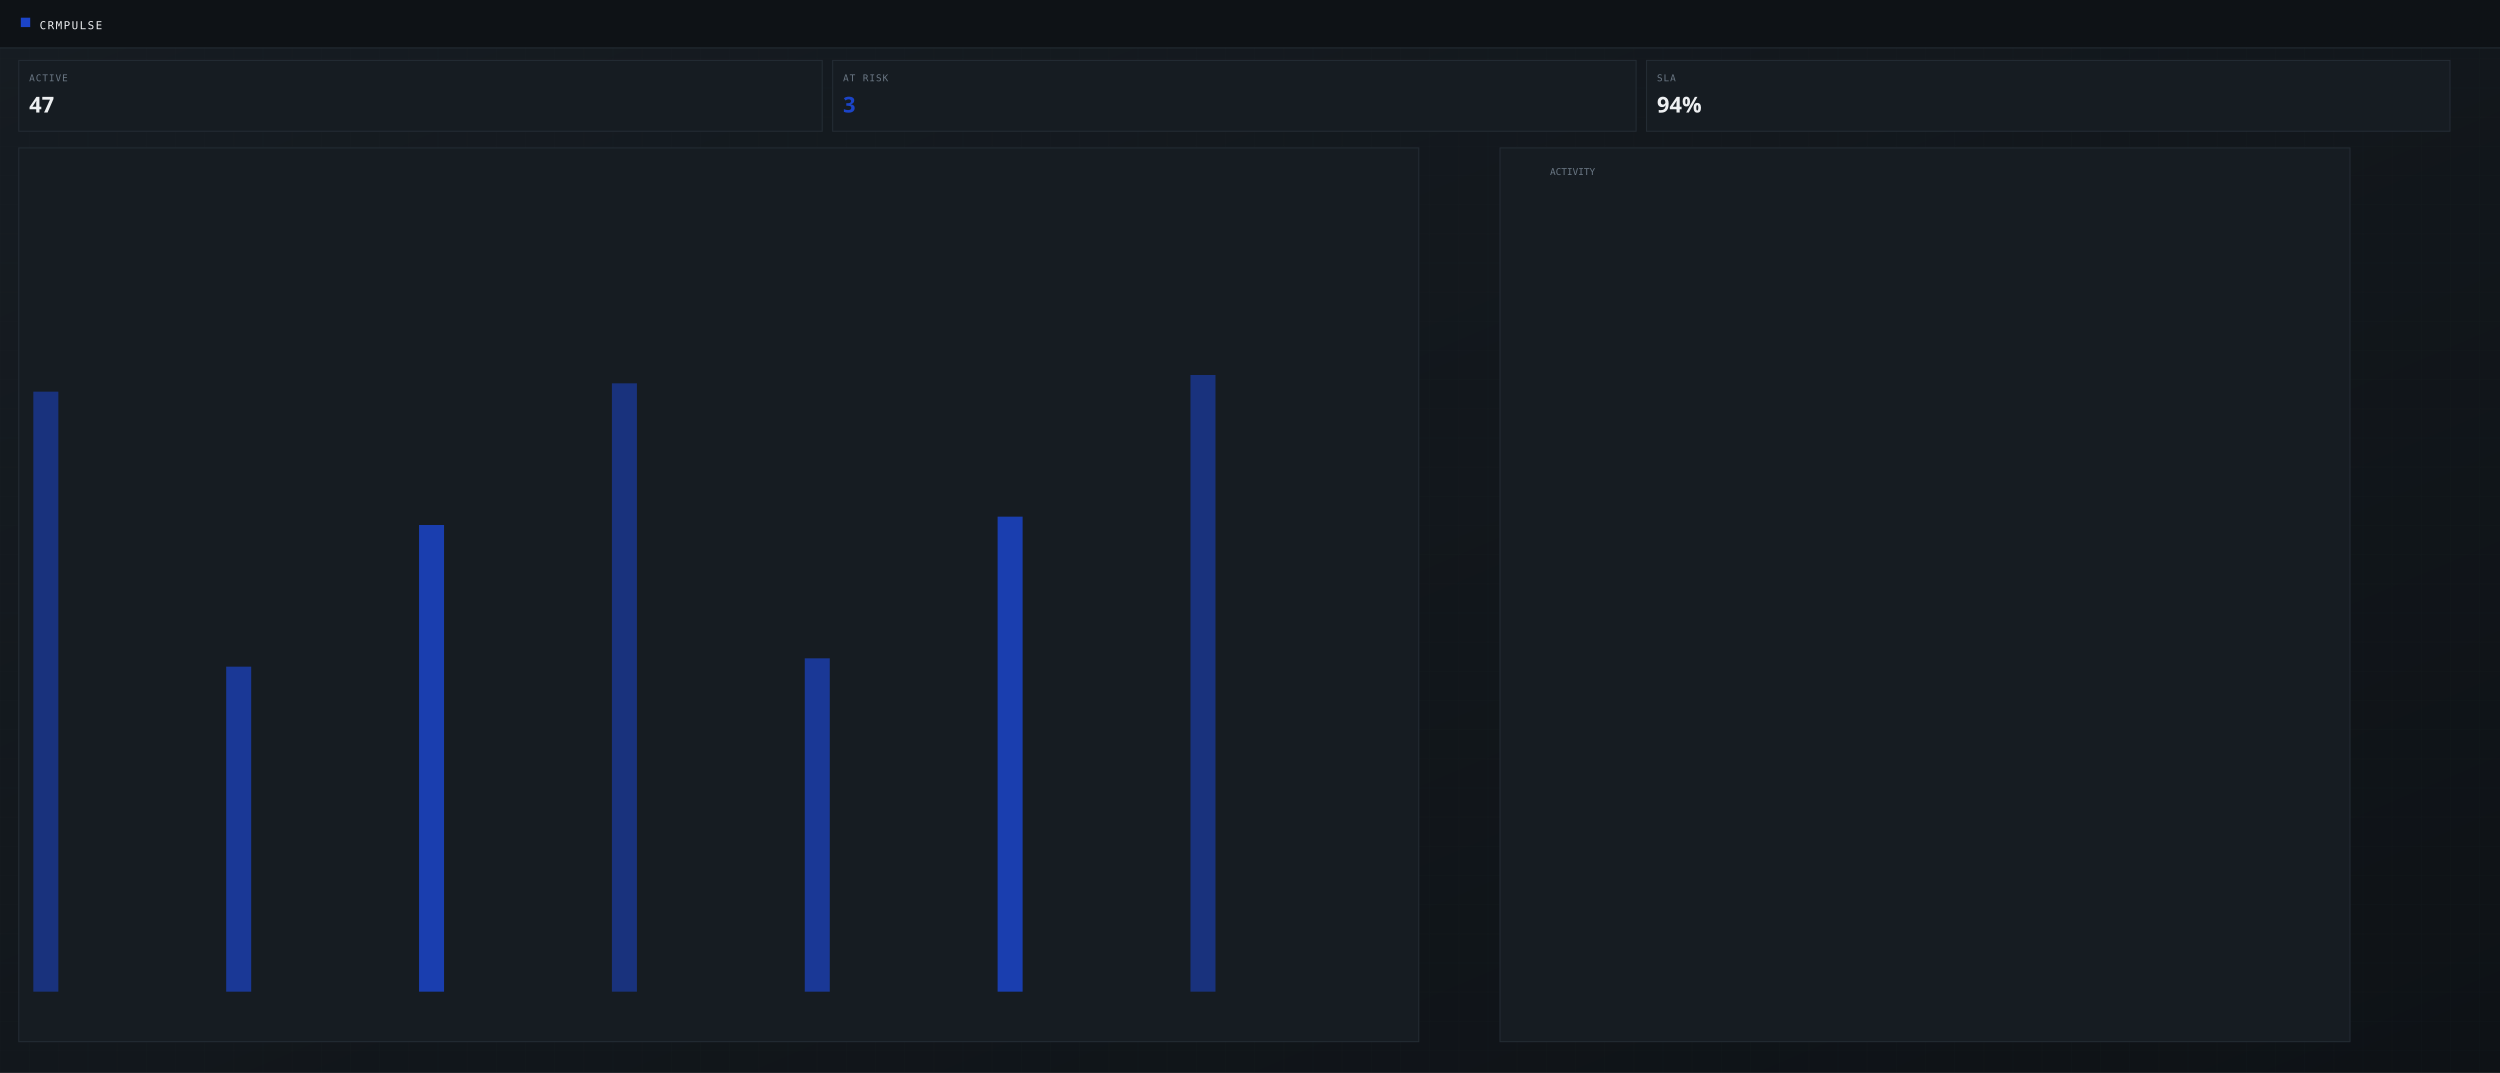
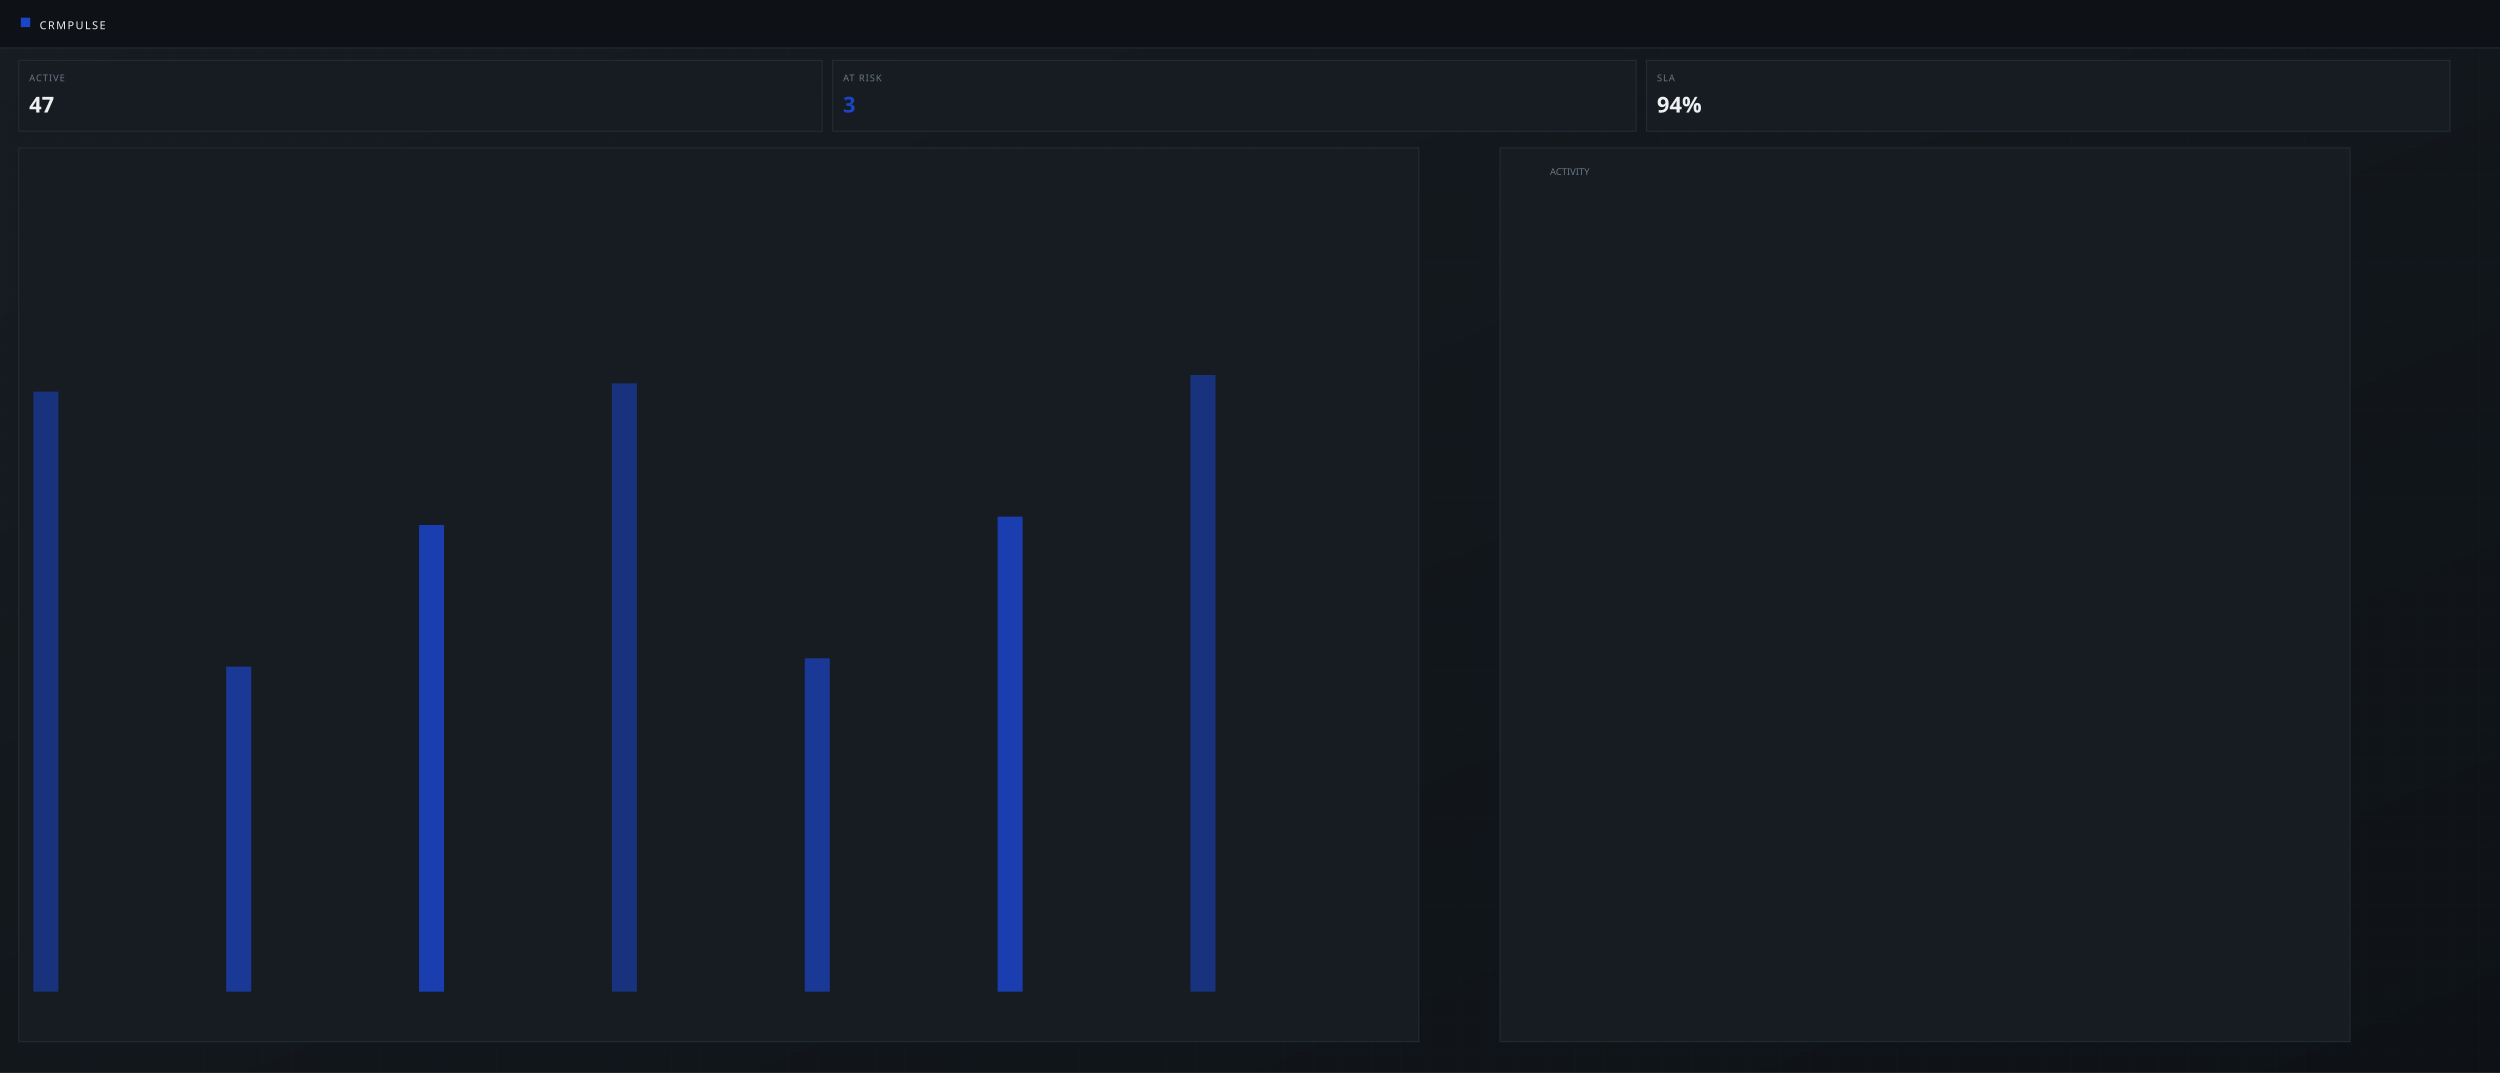
<svg xmlns="http://www.w3.org/2000/svg" viewBox="0 0 2400 1030" width="2400" height="1030" role="img" aria-label="Sales console">
  <defs>
    <linearGradient id="bgu1a3cpal" x1="0" y1="0" x2="1" y2="1">
      <stop offset="0%" stop-color="#161C22" />
      <stop offset="100%" stop-color="#0E1216" />
    </linearGradient>
    <pattern id="gridu1a3cpal" width="28" height="28" patternUnits="userSpaceOnUse">
      <path d="M28 0H0V28" fill="none" stroke="#232B33" stroke-width="0.45" opacity="0.28" />
    </pattern>
  </defs>
  <rect width="100%" height="100%" fill="url(#bgu1a3cpal)" />
  <rect width="100%" height="100%" fill="url(#gridu1a3cpal)" />
  <rect width="2400" height="46" fill="#0E1216" />
  <line x1="0" y1="46" x2="2400" y2="46" stroke="#232B33" />
  <rect x="20" y="17" width="9" height="9" fill="#1B44C8" />
-   <text x="38" y="28" fill="#EDEFF1" font-family="ui-monospace,monospace" font-size="10.5" letter-spacing="0.13em">CRMPULSE</text>
+   <text x="38" y="28" fill="#EDEFF1" font-family="Figtree,system-ui,sans-serif" font-size="10.5" letter-spacing="0.13em">CRMPULSE</text>
  <rect x="18" y="58" width="771.333" height="68" fill="#161C22" stroke="#232B33" />
-   <text x="28" y="78" fill="#6B7885" font-family="ui-monospace,monospace" font-size="9" letter-spacing="0.1em">ACTIVE</text>
-   <text x="28" y="108" fill="#EDEFF1" font-family="ui-sans-serif,sans-serif" font-size="21" font-weight="700">47</text>
+   <text x="28" y="78" fill="#6B7885" font-family="Figtree,system-ui,sans-serif" font-size="9" letter-spacing="0.1em">ACTIVE</text>
+   <text x="28" y="108" fill="#EDEFF1" font-family="Figtree,system-ui,sans-serif" font-size="21" font-weight="700">47</text>
  <rect x="799.333" y="58" width="771.333" height="68" fill="#161C22" stroke="#232B33" />
-   <text x="809.333" y="78" fill="#6B7885" font-family="ui-monospace,monospace" font-size="9" letter-spacing="0.1em">AT RISK</text>
-   <text x="809.333" y="108" fill="#1B44C8" font-family="ui-sans-serif,sans-serif" font-size="21" font-weight="700">3</text>
+   <text x="809.333" y="78" fill="#6B7885" font-family="Figtree,system-ui,sans-serif" font-size="9" letter-spacing="0.1em">AT RISK</text>
+   <text x="809.333" y="108" fill="#1B44C8" font-family="Figtree,system-ui,sans-serif" font-size="21" font-weight="700">3</text>
  <rect x="1580.667" y="58" width="771.333" height="68" fill="#161C22" stroke="#232B33" />
-   <text x="1590.667" y="78" fill="#6B7885" font-family="ui-monospace,monospace" font-size="9" letter-spacing="0.1em">SLA</text>
-   <text x="1590.667" y="108" fill="#EDEFF1" font-family="ui-sans-serif,sans-serif" font-size="21" font-weight="700">94%</text>
+   <text x="1590.667" y="78" fill="#6B7885" font-family="Figtree,system-ui,sans-serif" font-size="9" letter-spacing="0.1em">SLA</text>
+   <text x="1590.667" y="108" fill="#EDEFF1" font-family="Figtree,system-ui,sans-serif" font-size="21" font-weight="700">94%</text>
  <rect x="18" y="142" width="1344" height="858" fill="#161C22" stroke="#232B33" />
  <rect x="32" y="376" width="24" height="576" fill="#1B44C8" opacity="0.55" />
  <rect x="217.143" y="640" width="24" height="312" fill="#1B44C8" opacity="0.7" />
  <rect x="402.286" y="504" width="24" height="448" fill="#1B44C8" opacity="0.85" />
  <rect x="587.429" y="368" width="24" height="584" fill="#1B44C8" opacity="0.55" />
  <rect x="772.571" y="632" width="24" height="320" fill="#1B44C8" opacity="0.7" />
  <rect x="957.714" y="496" width="24" height="456" fill="#1B44C8" opacity="0.85" />
  <rect x="1142.857" y="360" width="24" height="592" fill="#1B44C8" opacity="0.55" />
  <rect x="1440" y="142" width="816" height="858" fill="#161C22" stroke="#232B33" />
-   <text x="1488" y="168" fill="#6B7885" font-family="ui-monospace,monospace" font-size="9">ACTIVITY</text>
+   <text x="1488" y="168" fill="#6B7885" font-family="Figtree,system-ui,sans-serif" font-size="9">ACTIVITY</text>
</svg>
